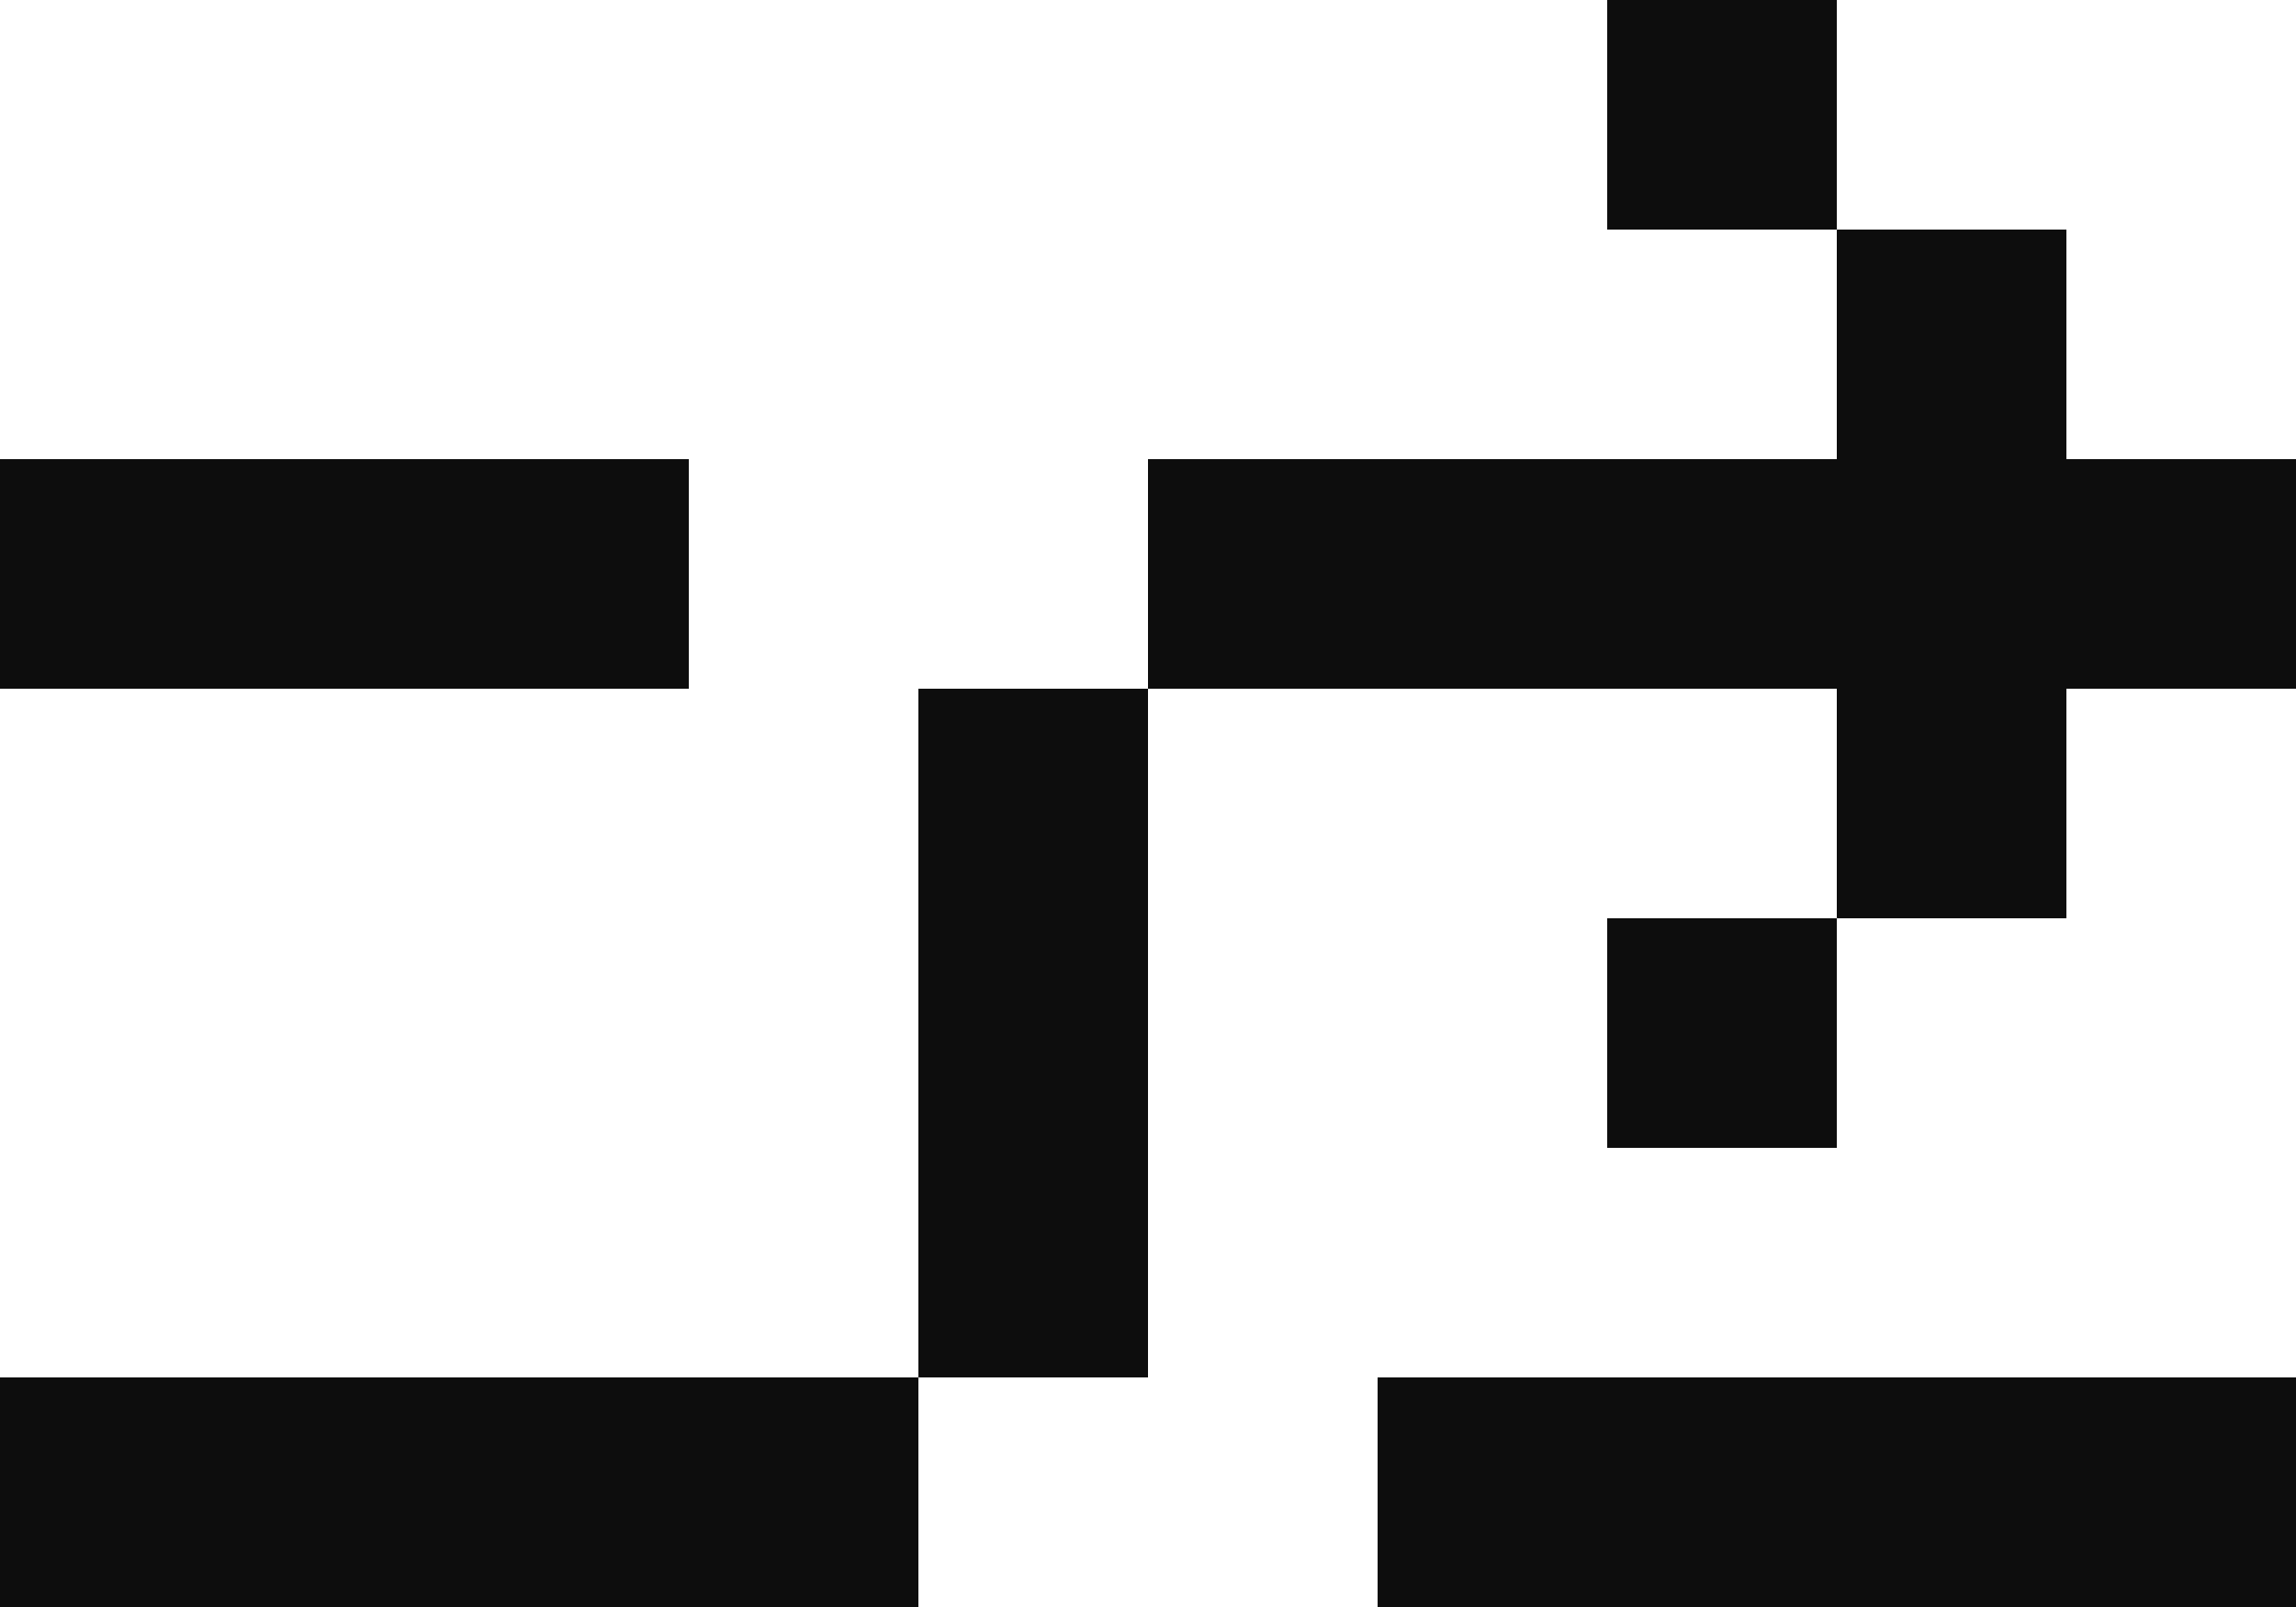
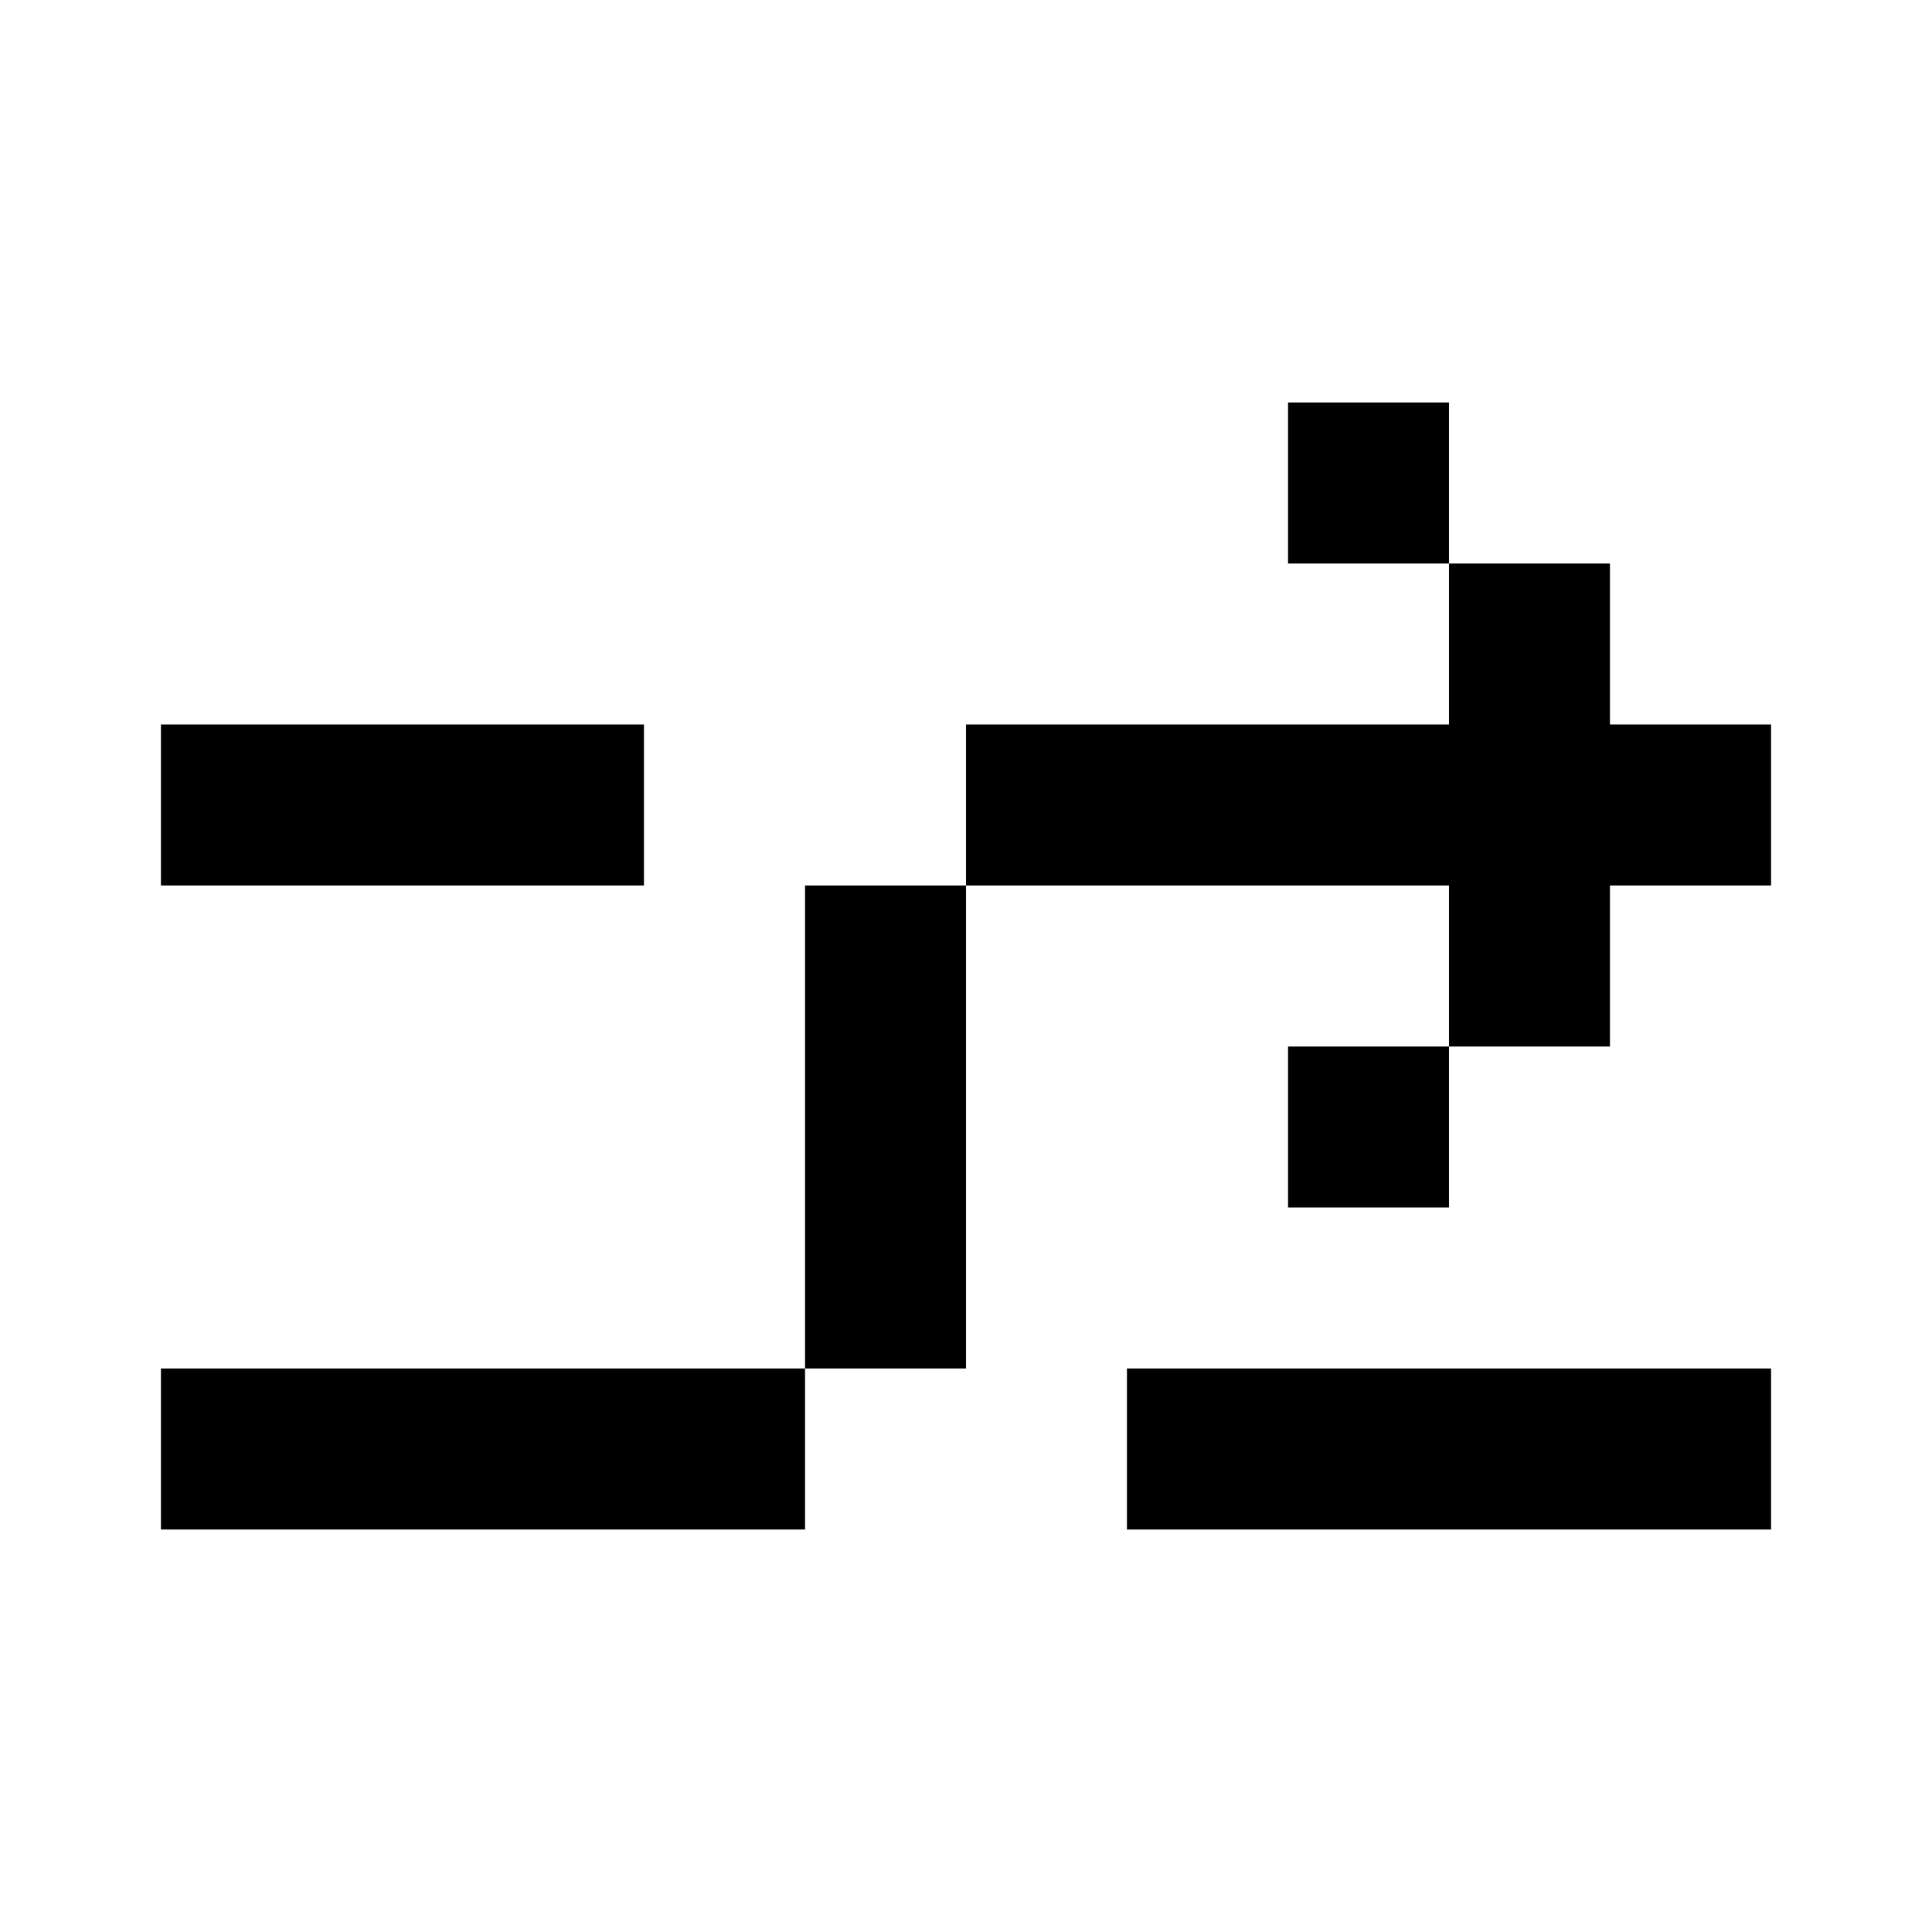
- <svg xmlns="http://www.w3.org/2000/svg" width="20" height="14" viewBox="0 0 20 14" fill="none">
-   <path d="M16 0H14V2H16V4H10V6H8V12H0V14H8V12H10V6H16V8H14V10H16V8H18V6H20V4H18V2H16V0ZM0 4H6V6H0V4ZM20 14V12H12V14H20Z" fill="#0D0D0D" />
+ <svg xmlns="http://www.w3.org/2000/svg" width="24" height="24" viewBox="0 0 24 24" fill="none">
+   <path fill-rule="evenodd" clip-rule="evenodd" d="M18 5H16V7H18V9H12V11H10V17H2V19H10V17H12V11H18V13H16V15H18V13H20V11H22V9H20V7H18V5ZM2 9H8V11H2V9ZM22 19V17H14V19H22Z" fill="black" />
</svg>
